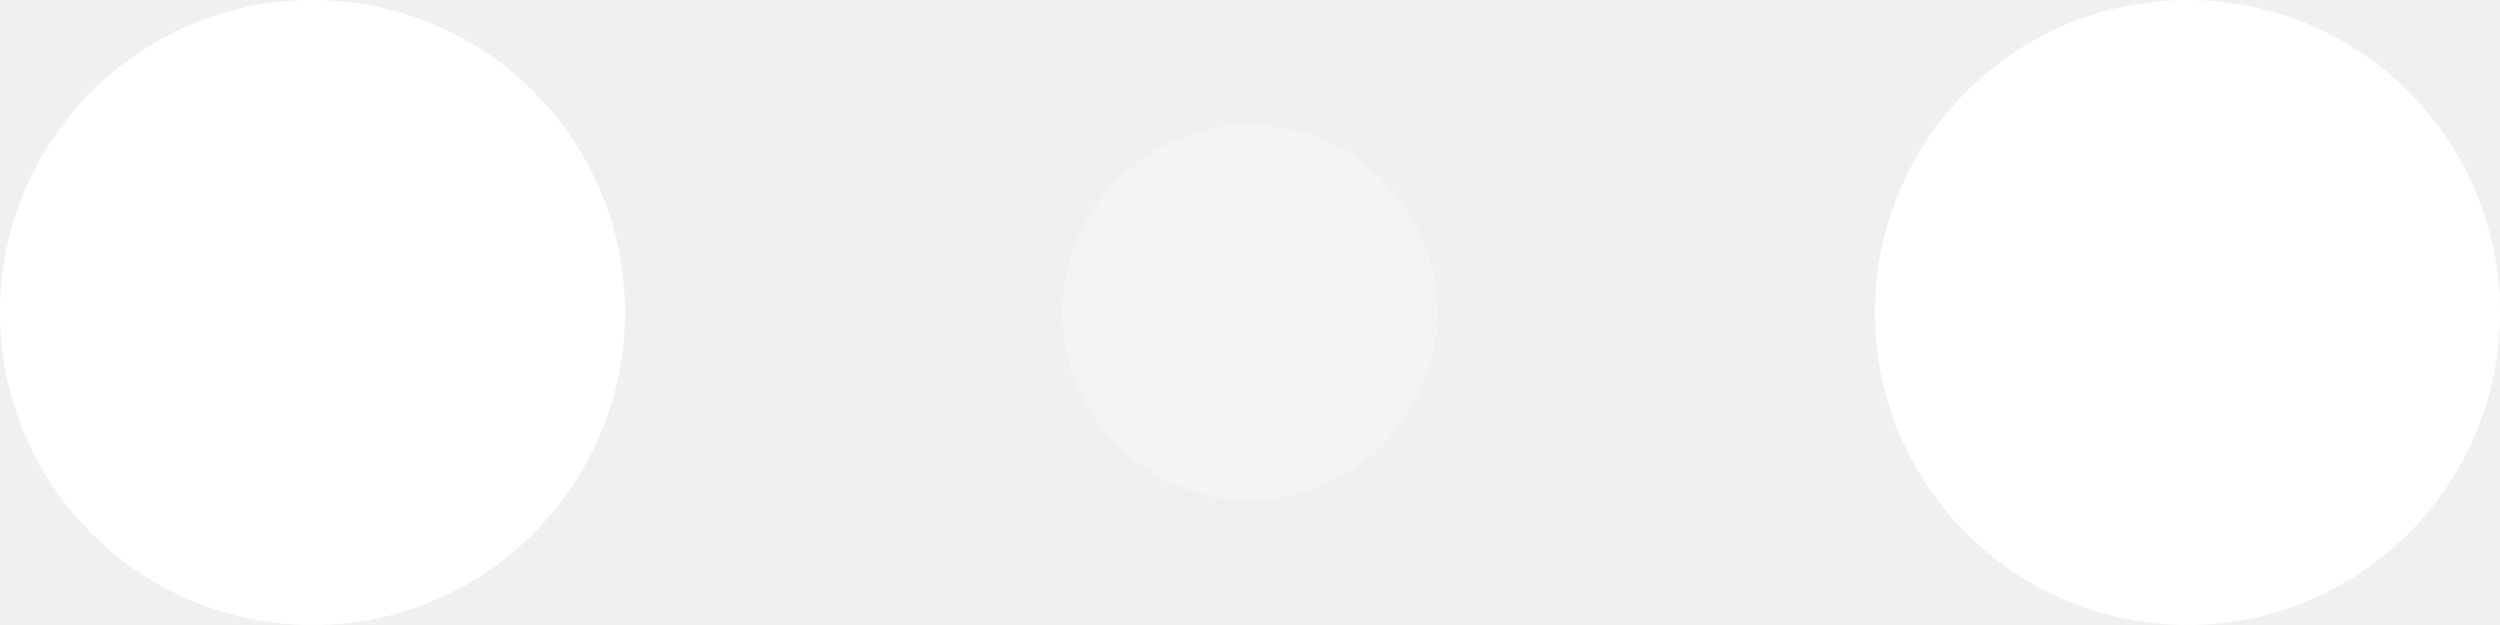
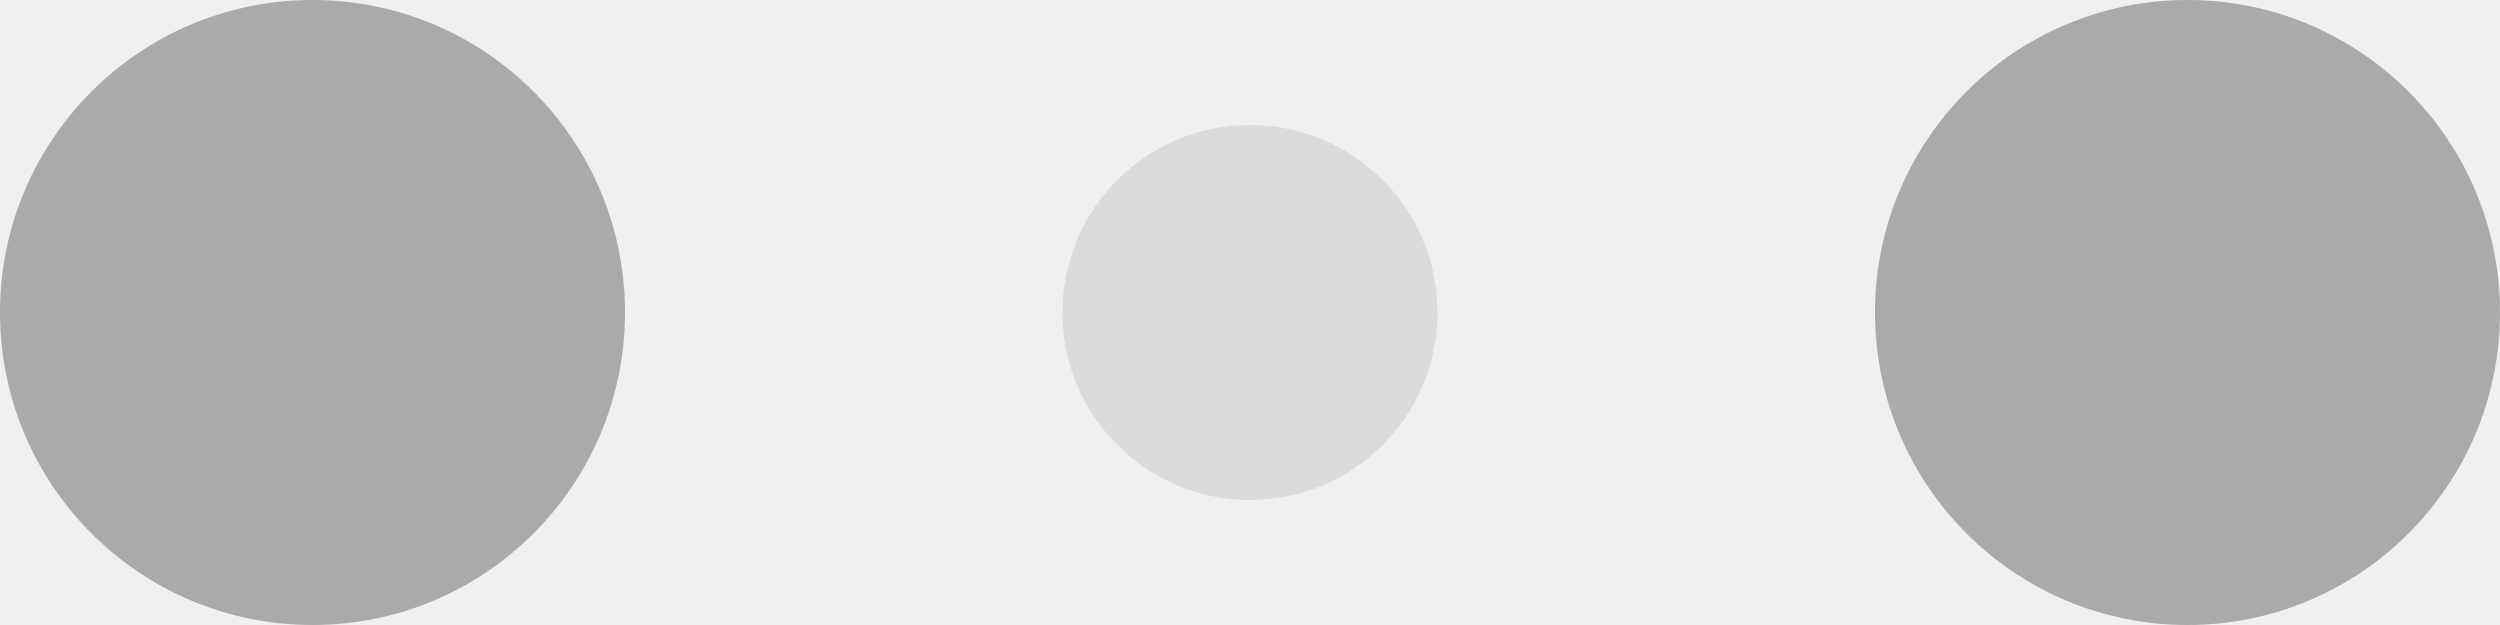
- <svg xmlns="http://www.w3.org/2000/svg" width="120" height="30" viewBox="0 0 120 30" fill="#fff">
+ <svg xmlns="http://www.w3.org/2000/svg" width="120" height="30" viewBox="0 0 120 30" fill="#aaa">
  <circle cx="15" cy="15" r="15">
    <animate attributeName="r" from="15" to="15" begin="0s" dur="0.8s" values="15;9;15" calcMode="linear" repeatCount="indefinite" />
    <animate attributeName="fill-opacity" from="1" to="1" begin="0s" dur="0.8s" values="1;.5;1" calcMode="linear" repeatCount="indefinite" />
  </circle>
  <circle cx="60" cy="15" r="9" fill-opacity="0.3">
    <animate attributeName="r" from="9" to="9" begin="0s" dur="0.8s" values="9;15;9" calcMode="linear" repeatCount="indefinite" />
    <animate attributeName="fill-opacity" from="0.5" to="0.5" begin="0s" dur="0.8s" values=".5;1;.5" calcMode="linear" repeatCount="indefinite" />
  </circle>
  <circle cx="105" cy="15" r="15">
    <animate attributeName="r" from="15" to="15" begin="0s" dur="0.8s" values="15;9;15" calcMode="linear" repeatCount="indefinite" />
    <animate attributeName="fill-opacity" from="1" to="1" begin="0s" dur="0.8s" values="1;.5;1" calcMode="linear" repeatCount="indefinite" />
  </circle>
</svg>
